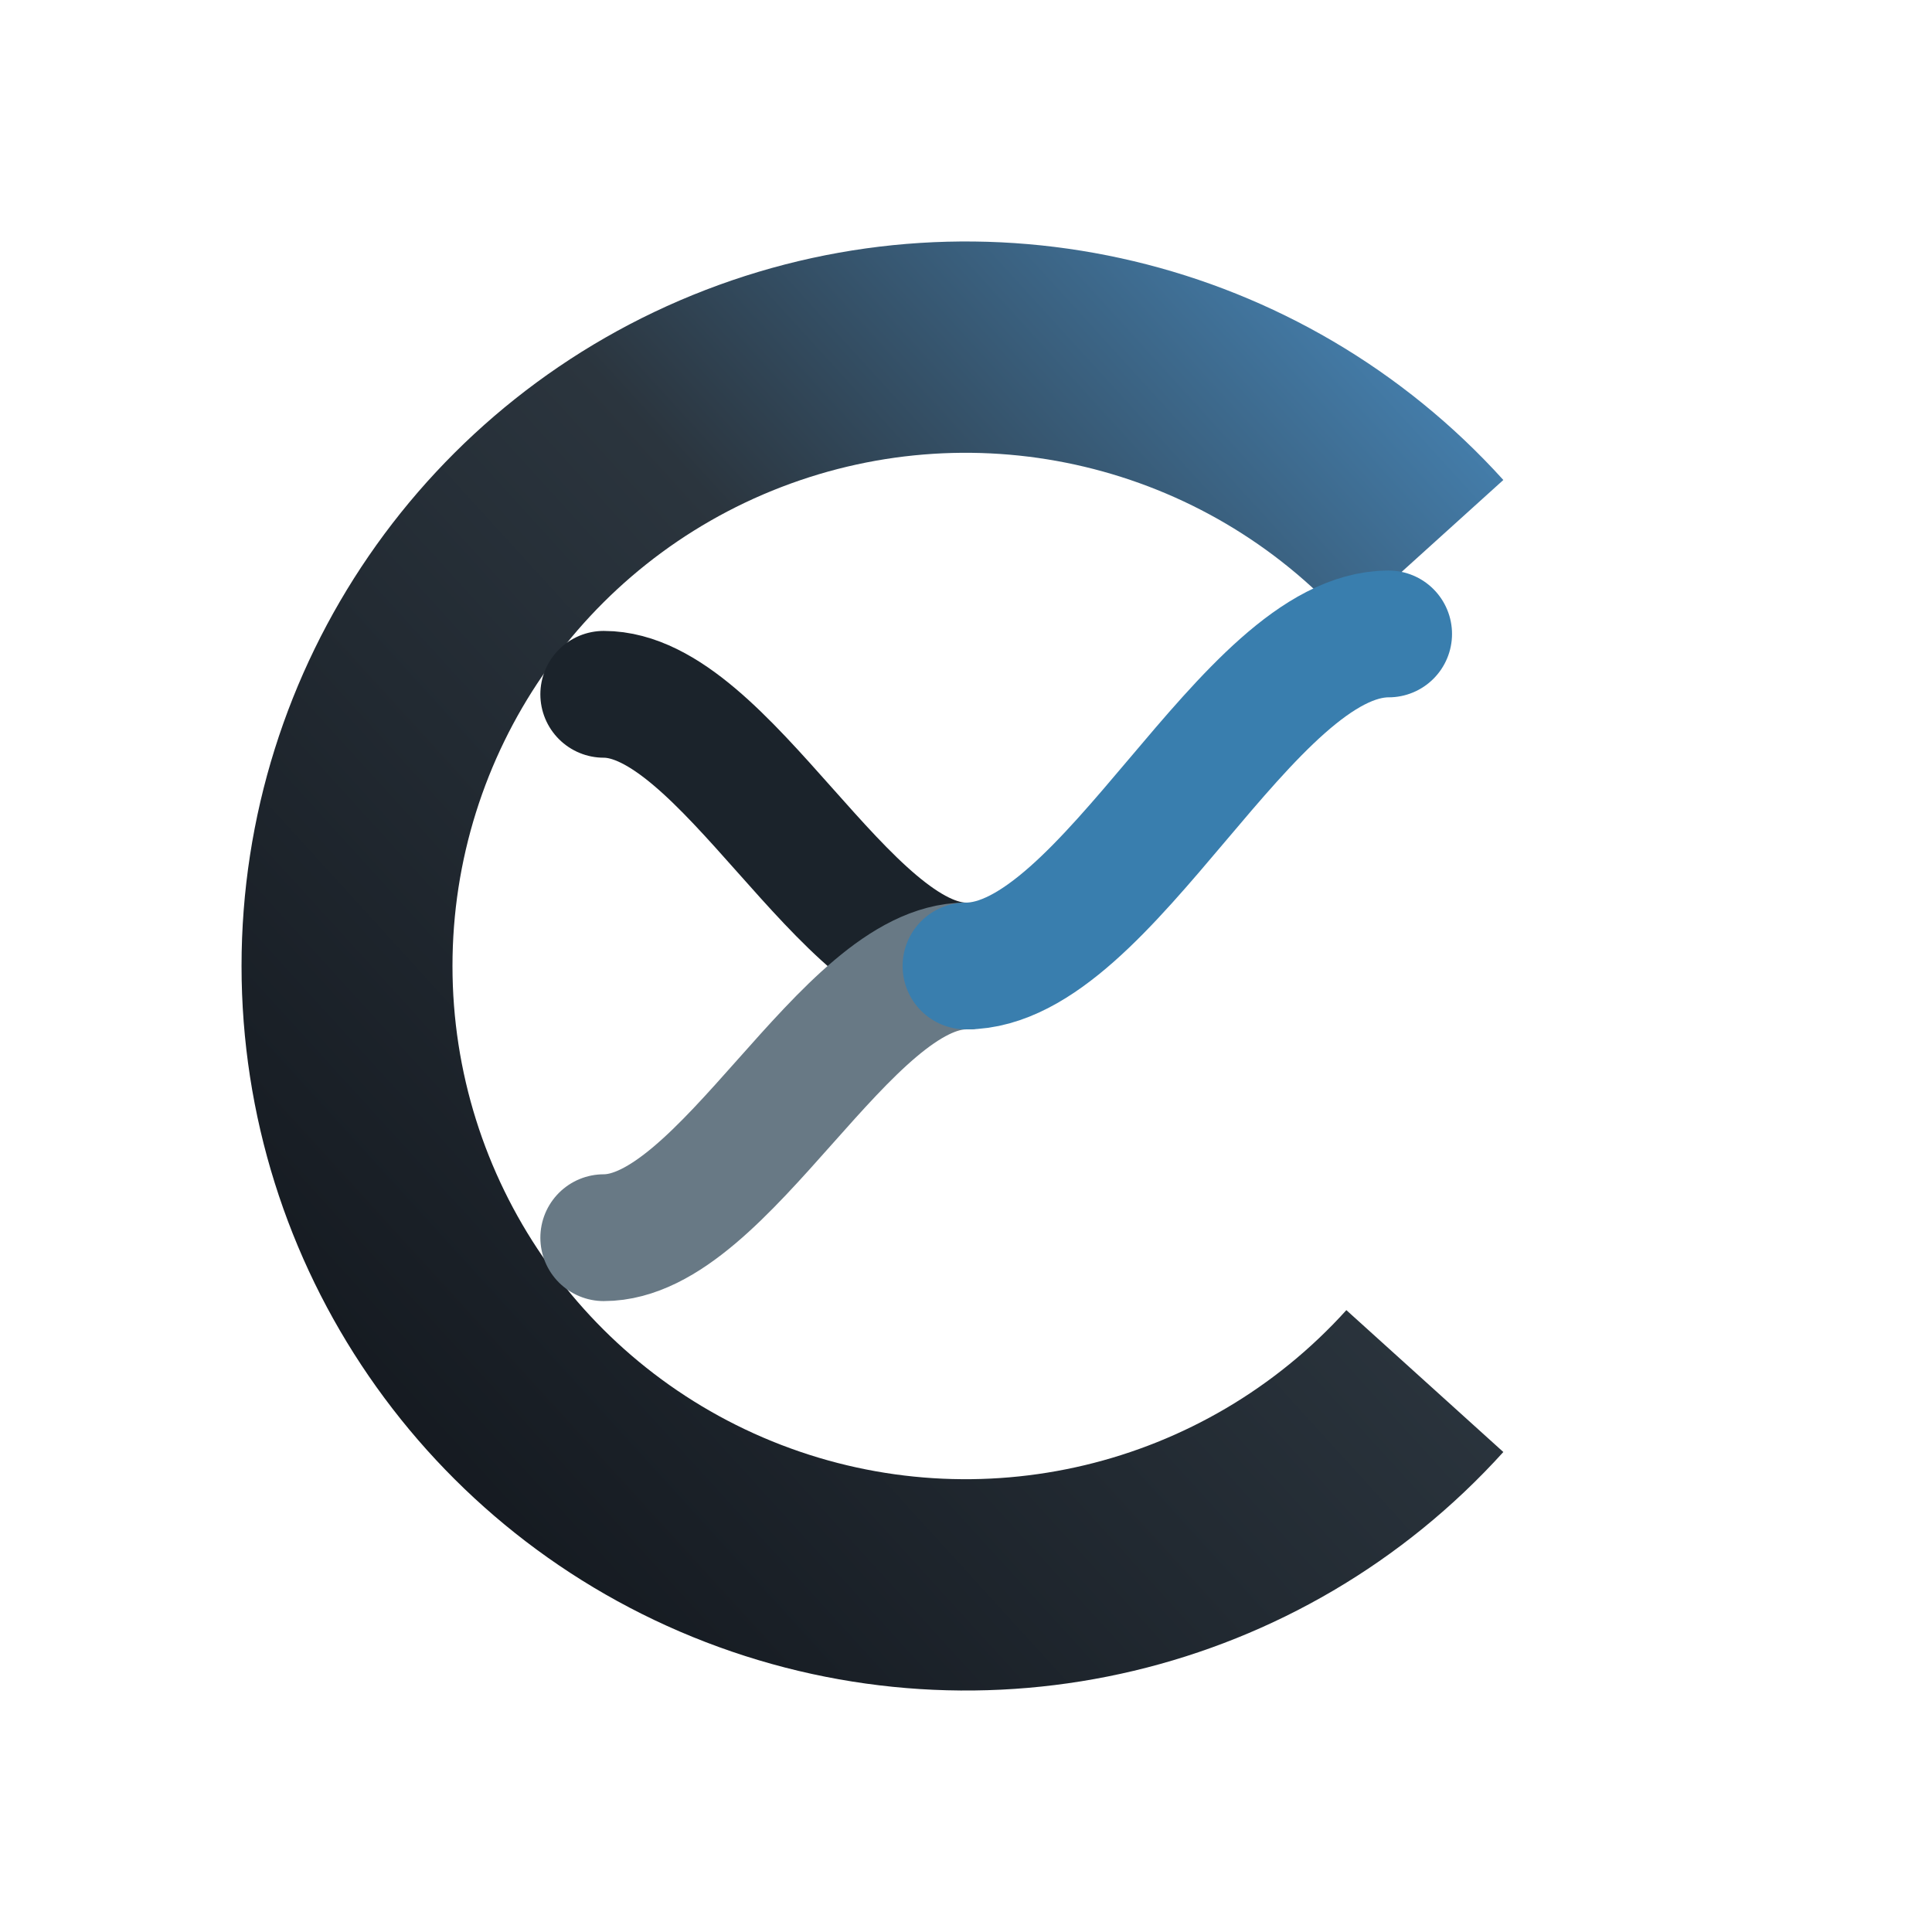
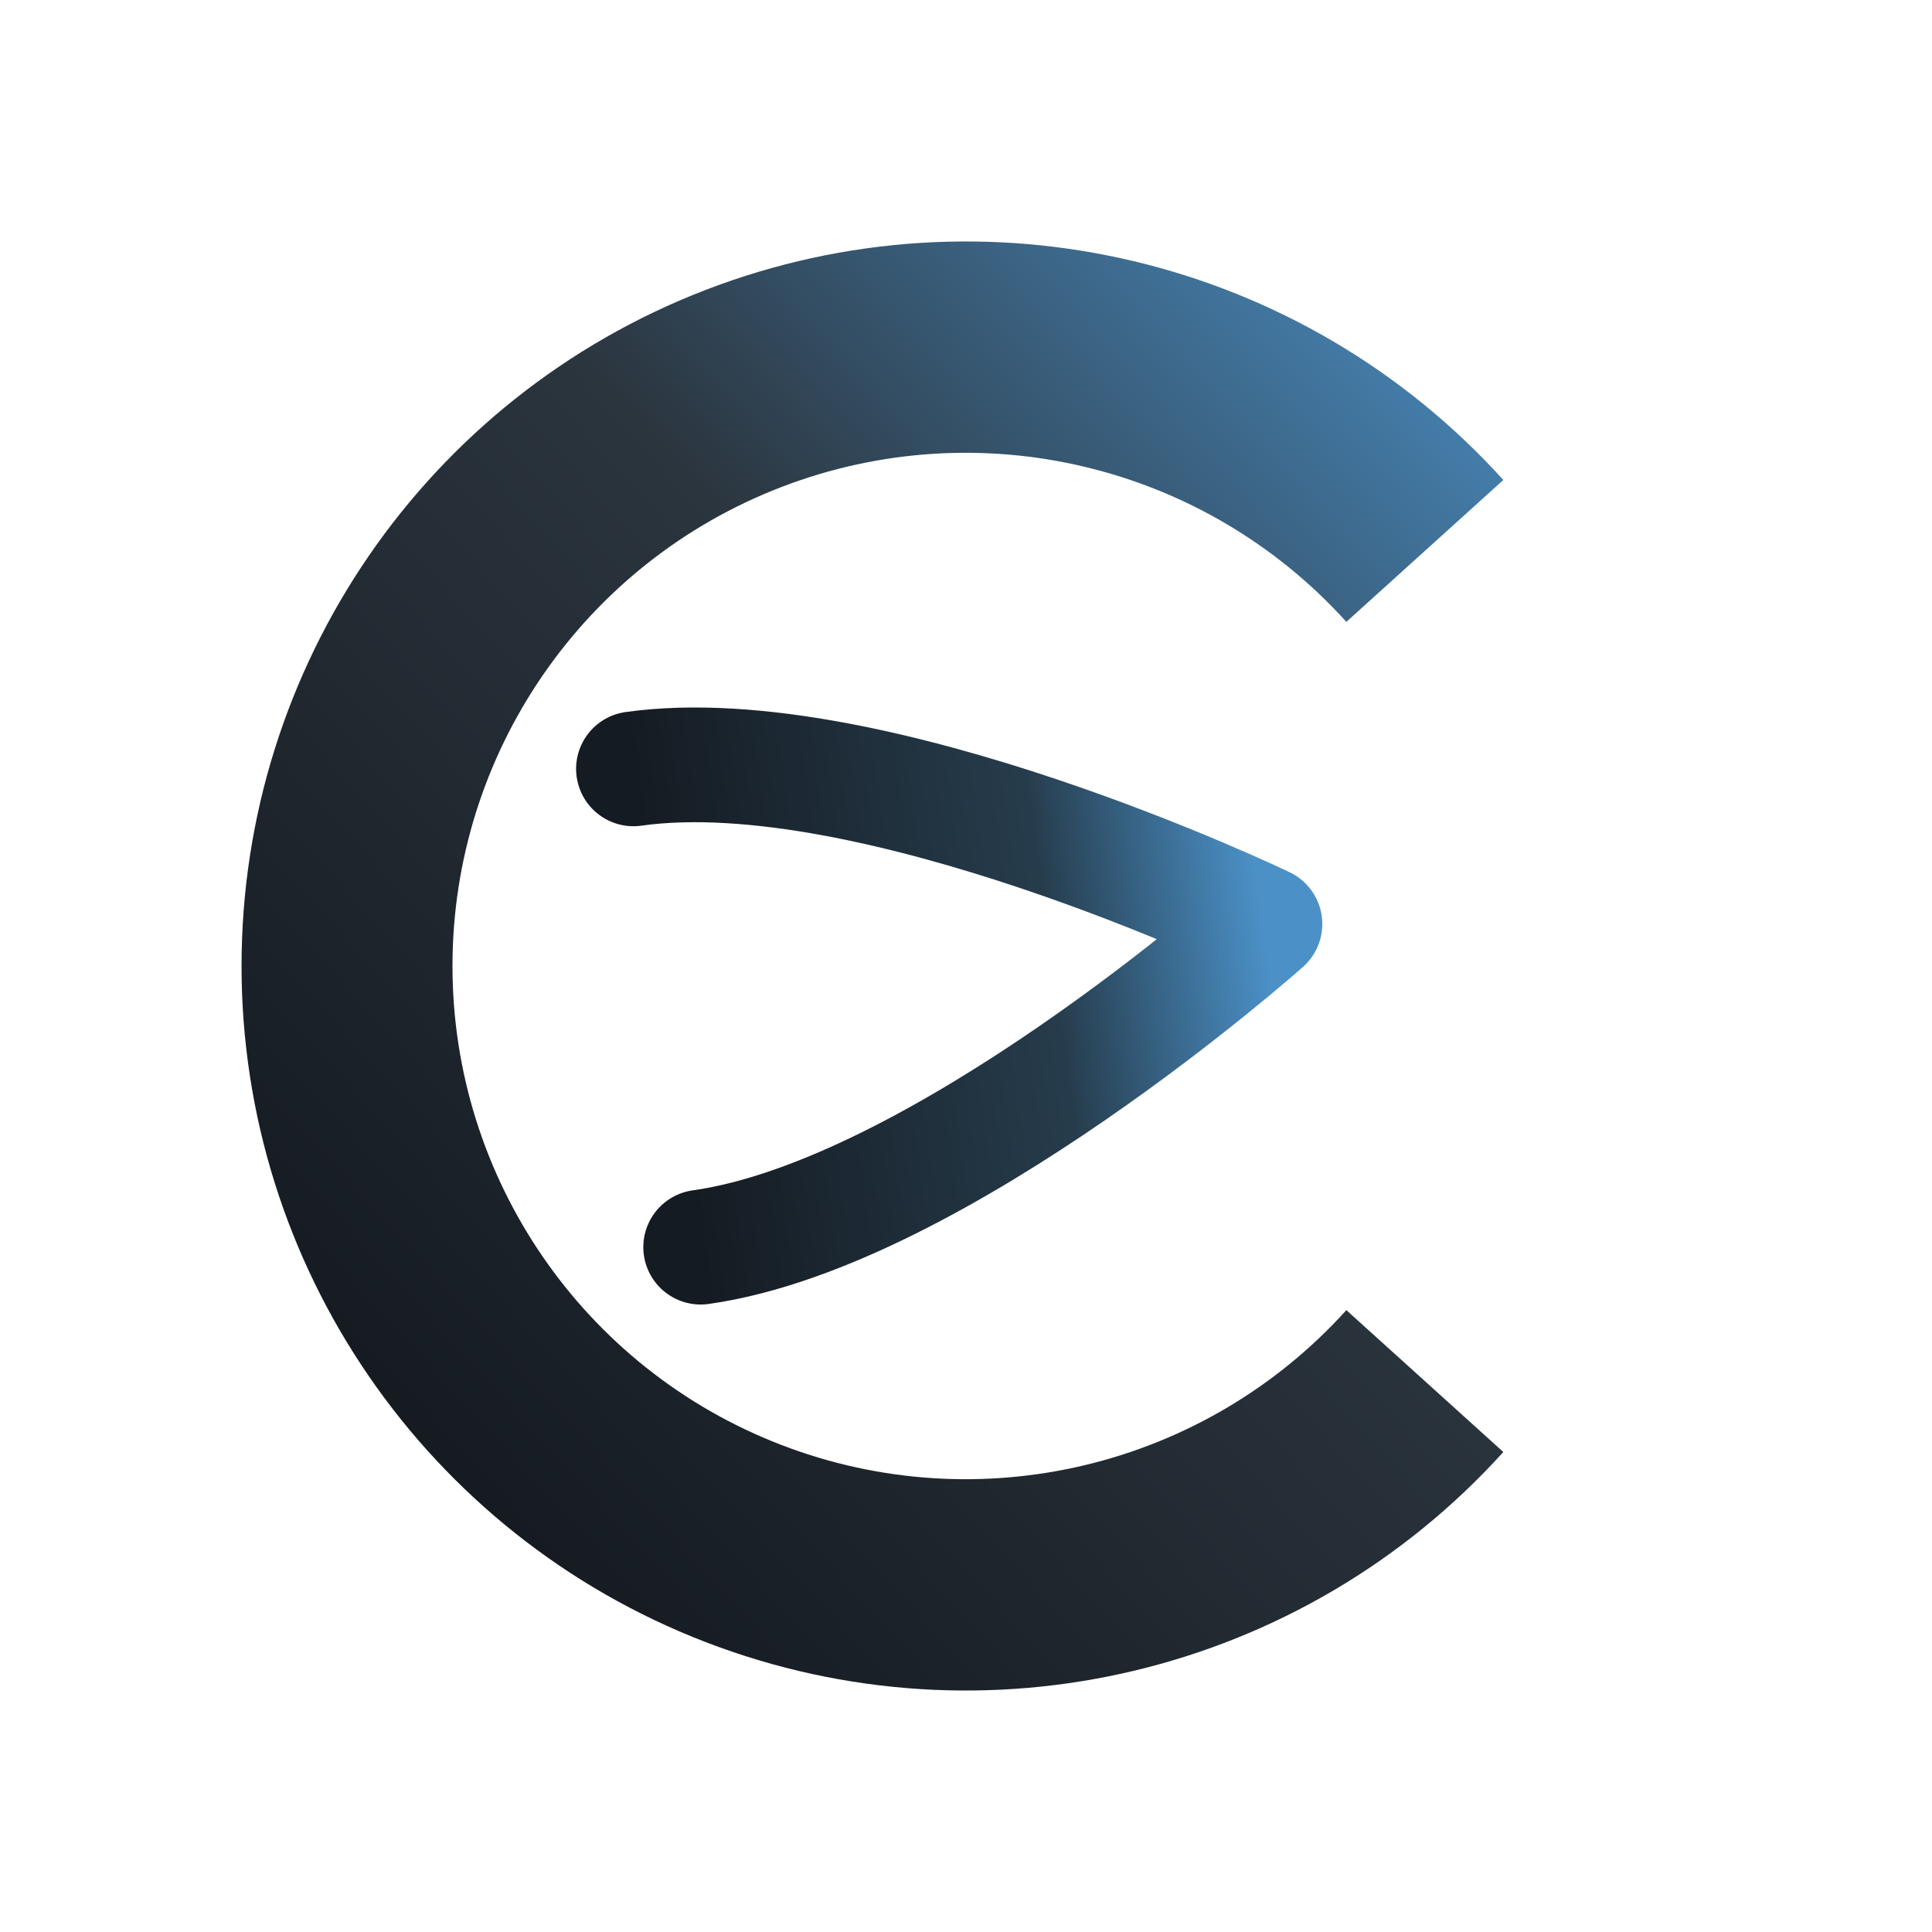
<svg xmlns="http://www.w3.org/2000/svg" width="64" height="64" viewBox="0 0 64 64" role="img" aria-labelledby="title desc">
  <defs>
    <linearGradient id="brand" x1="9" y1="53" x2="54" y2="12" gradientUnits="userSpaceOnUse">
      <stop class="s0" offset="0" />
      <stop class="s1" offset=".58" />
      <stop class="s2" offset="1" />
    </linearGradient>
+     <linearGradient id="cusp" x1="22" y1="32" x2="42" y2="32" gradientUnits="userSpaceOnUse">
+       <stop class="c0" offset="0" />
+       <stop class="c1" offset=".64" />
+       <stop class="c2" offset="1" />
+     </linearGradient>
  </defs>
  <style>
    .s0{stop-color:#10141a}.s1{stop-color:#2b353e}.s2{stop-color:#4b91c8}
-     .argument-a{stroke:#1b232b}.argument-b{stroke:#687985}.decision{stroke:#397eae}
+     .c0{stop-color:#151b22}.c1{stop-color:#263c4c}.c2{stop-color:#4b91c8}
    @media (prefers-color-scheme:dark){
      .s0{stop-color:#edf2f5}.s1{stop-color:#91a3b0}.s2{stop-color:#67b5e8}
-       .argument-a{stroke:#dce5eb}.argument-b{stroke:#91a3b0}.decision{stroke:#67b5e8}
+       .c0{stop-color:#e3eaf0}.c1{stop-color:#7895a8}.c2{stop-color:#67b5e8}
    }
  </style>
  <path d="M49.8 15.9A24 24 0 1 0 49.8 48.1L44.6 43.4A17 17 0 1 1 44.6 20.6Z" fill="url(#brand)" />
-   <path class="argument-a" d="M20 23C24 23 28 32 32 32" fill="none" stroke-width="4.2" stroke-linecap="round" />
-   <path class="argument-b" d="M20 41C24 41 28 32 32 32" fill="none" stroke-width="4.2" stroke-linecap="round" />
-   <path class="decision" d="M32 32C36.7 32 41.3 21 46 21" fill="none" stroke-width="4.2" stroke-linecap="round" />
+   <path d="M22 24C30 24 42 32 42 32C42 32 30 40 22 40" transform="rotate(-8 32 32)" fill="none" stroke="url(#cusp)" stroke-width="3.8" stroke-linecap="round" stroke-linejoin="round" />
</svg>
